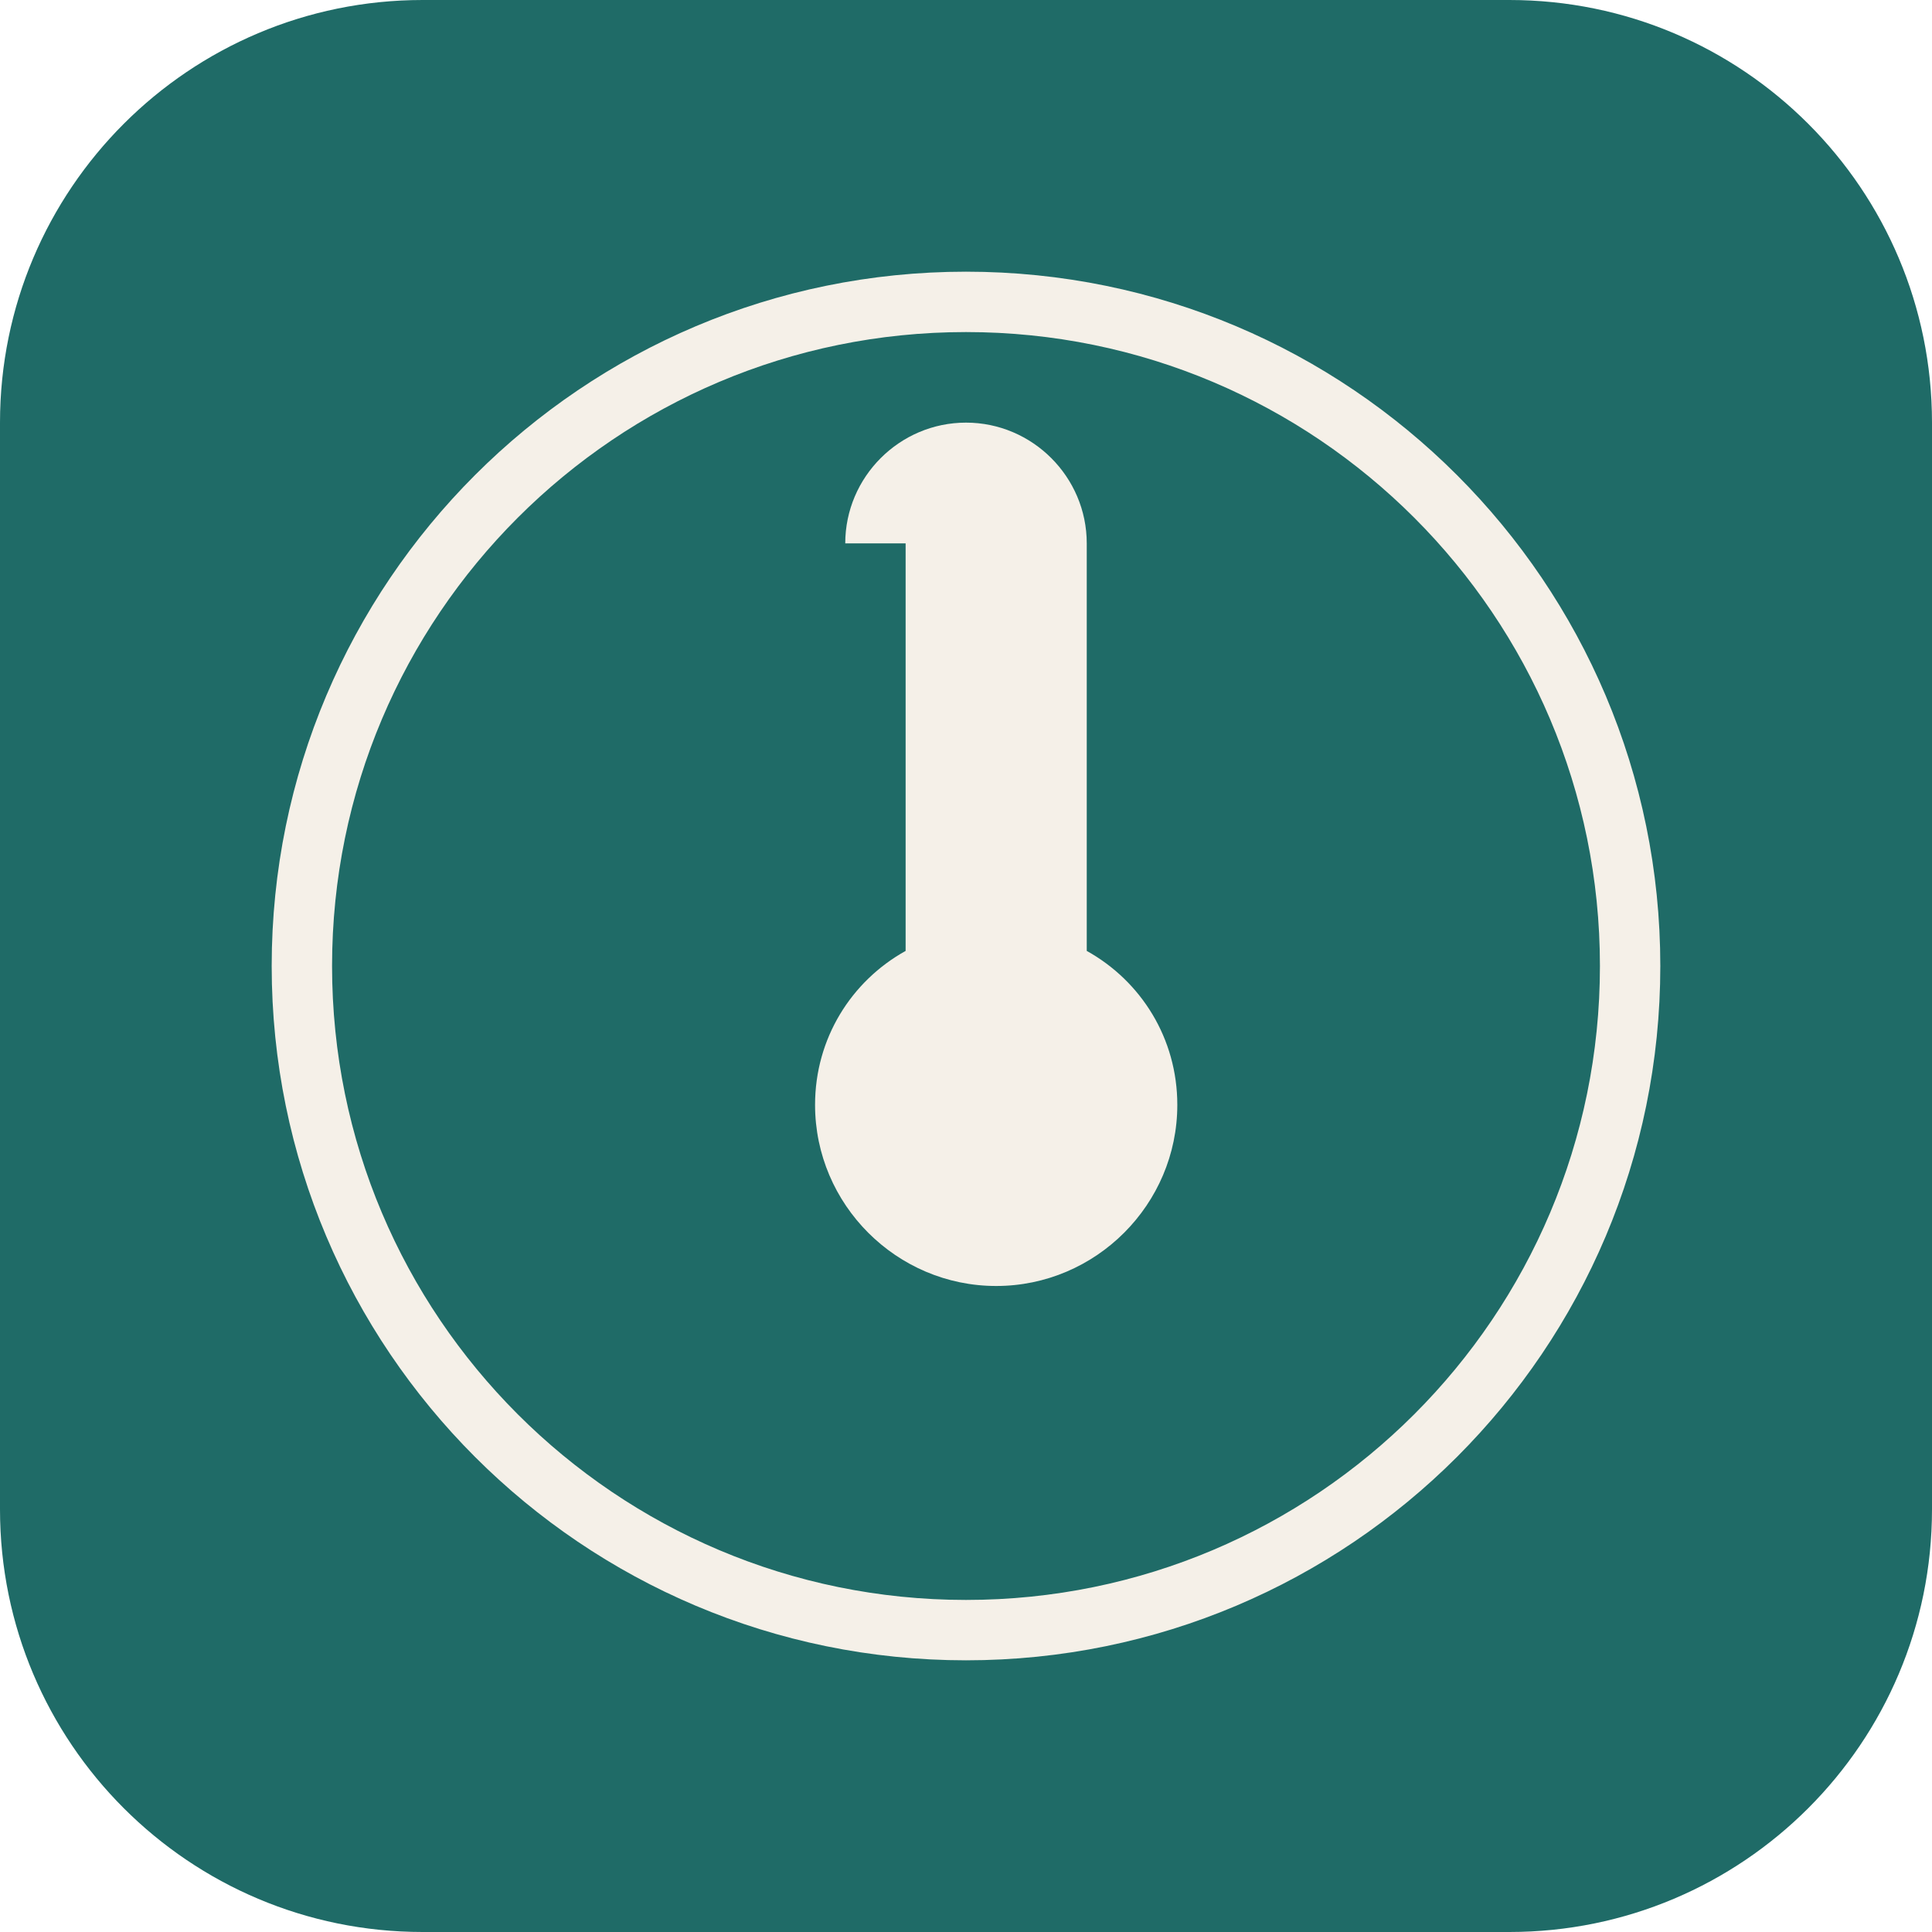
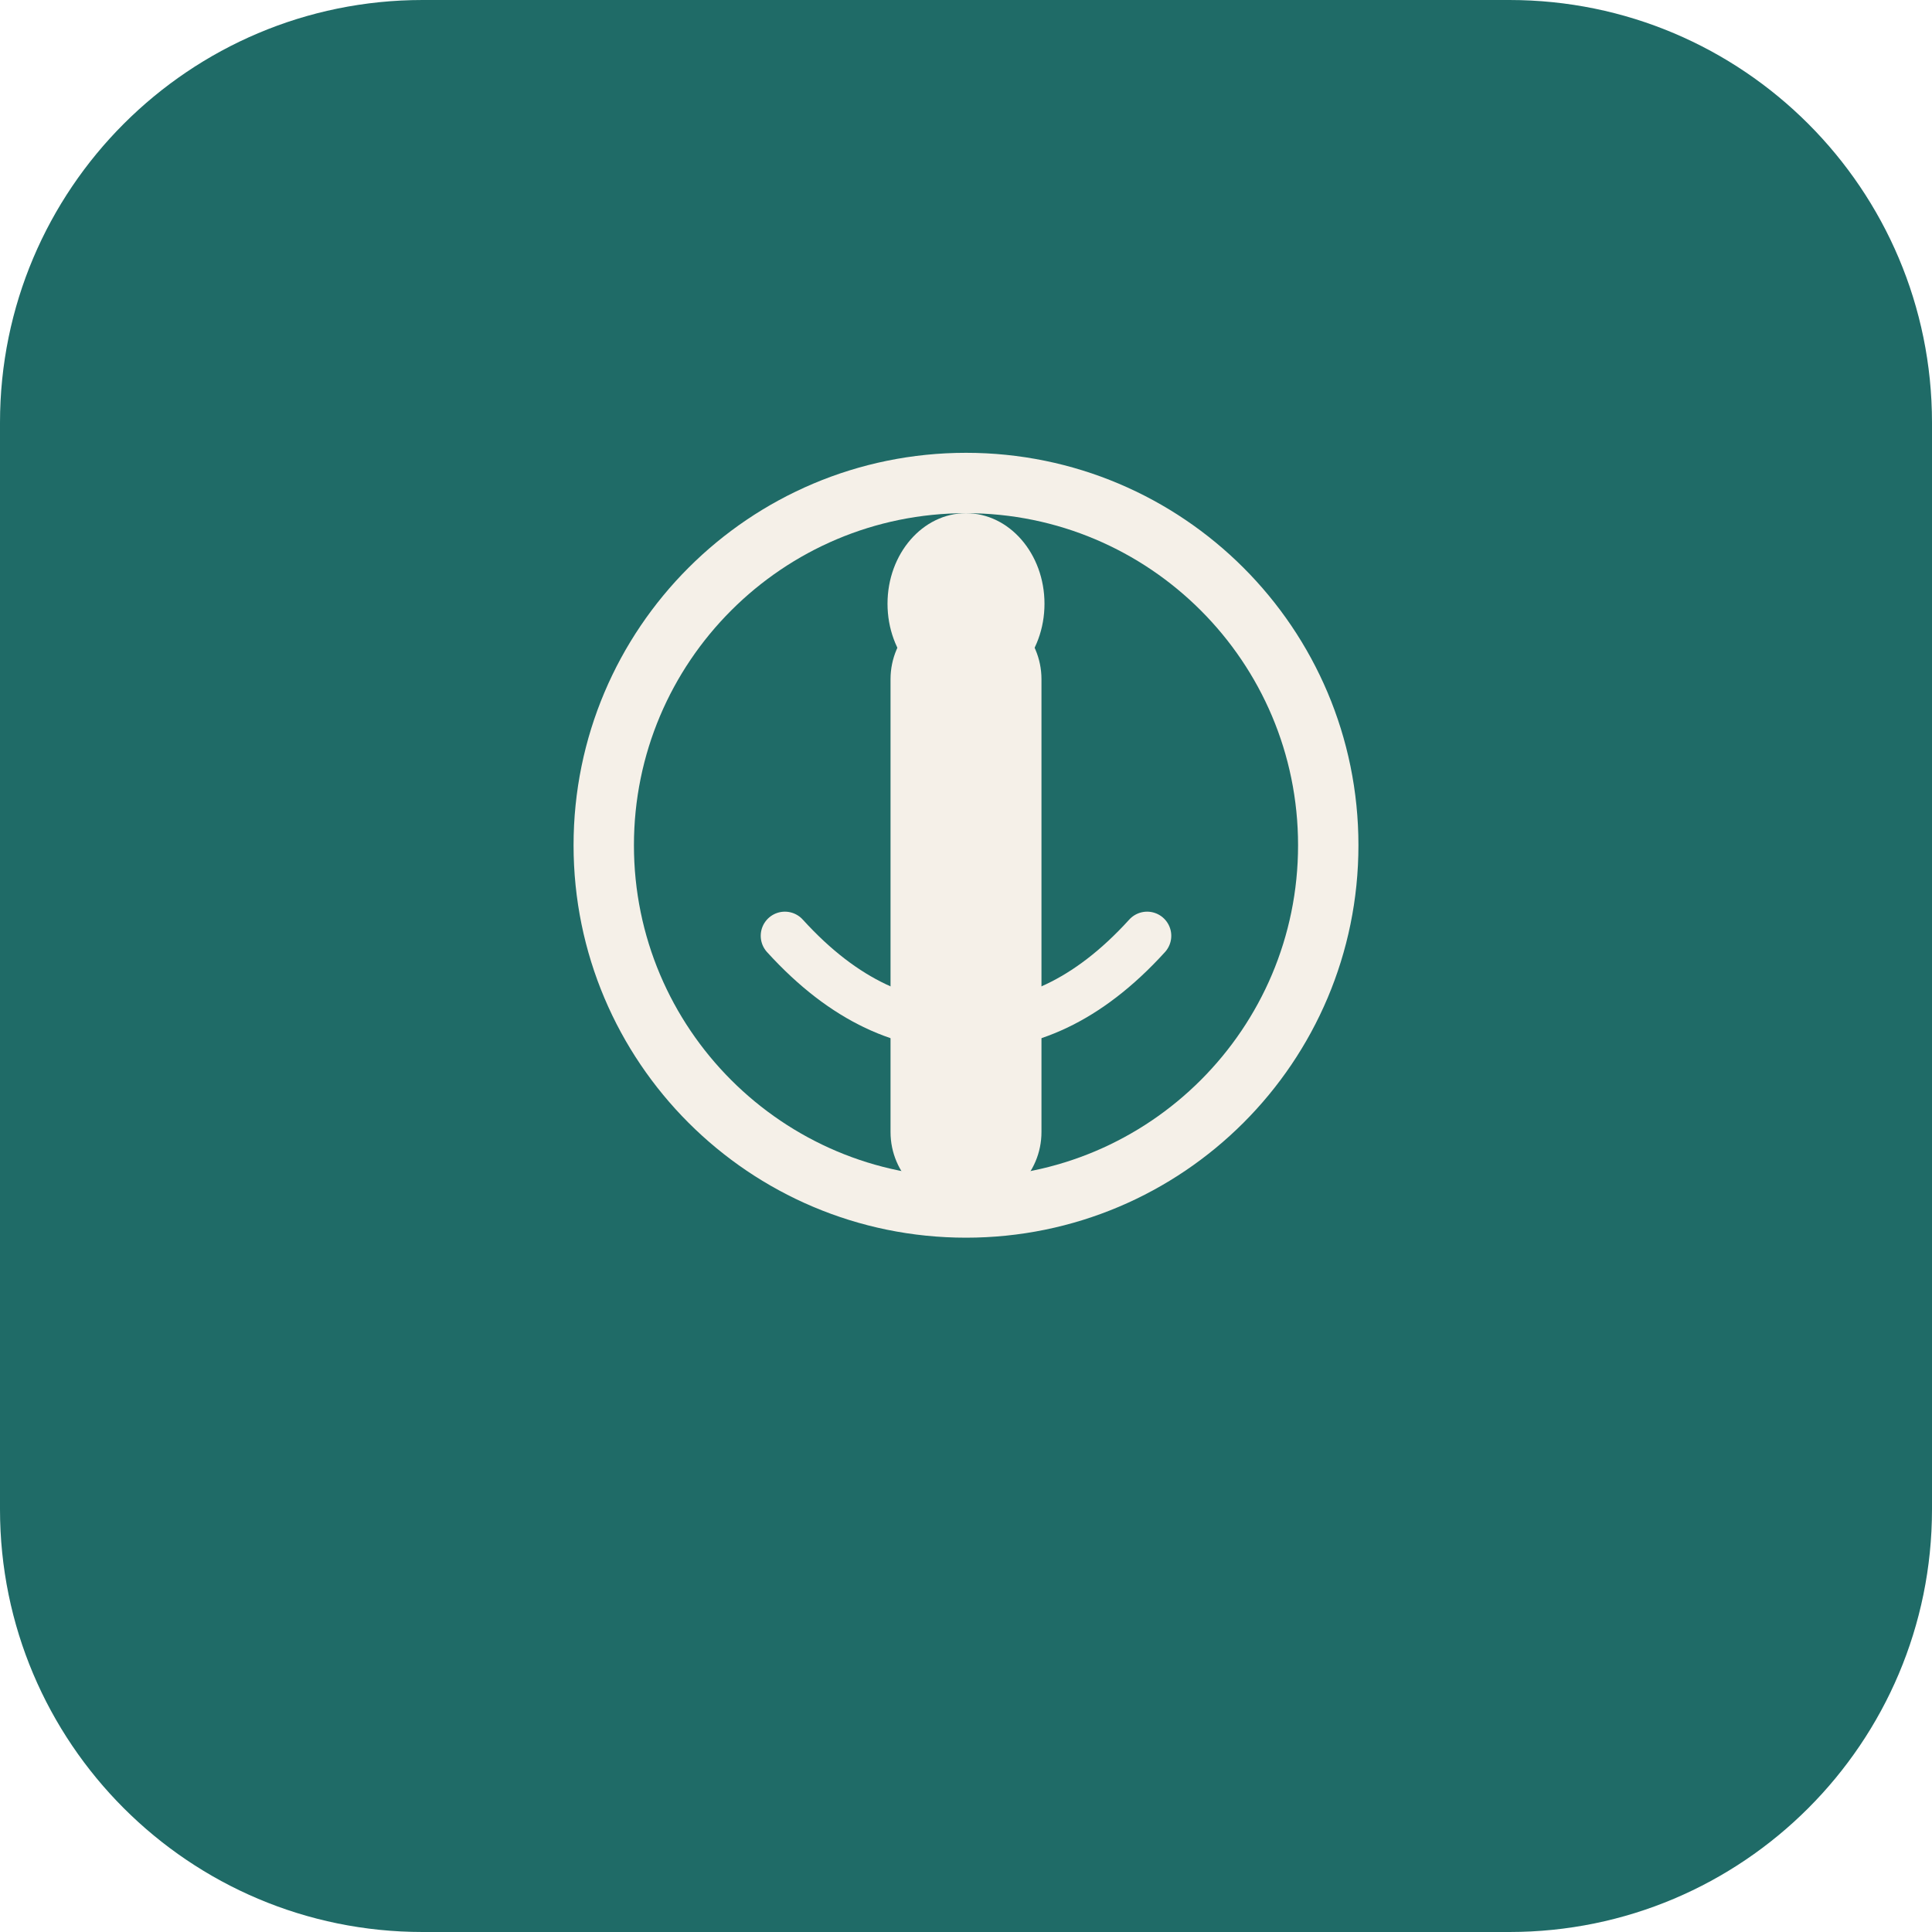
<svg xmlns="http://www.w3.org/2000/svg" viewBox="0 0 64 64" fill="none">
  <rect width="64" height="64" rx="14" fill="#1f6b67" />
-   <circle cx="32" cy="32" r="22" stroke="#f5f0e8" stroke-width="2" fill="none" />
-   <path d="M28 18c0-2.2 1.8-4 4-4s4 1.8 4 4v13.5c1.8 1 3 2.9 3 5.1 0 3.3-2.7 6-6 6s-6-2.7-6-6c0-2.2 1.2-4.1 3-5.1V18z" fill="#f5f0e8" />
+   <circle cx="32" cy="28" r="12" stroke="#f5f0e8" stroke-width="2" />
+   <path d="M26 31c2 2.2 4 3 6 3s4-0.8 6-3" stroke="#f5f0e8" stroke-width="1.6" stroke-linecap="round" />
+   <rect x="29.5" y="20" width="5" height="20" rx="2.5" fill="#f5f0e8" />
+   <ellipse cx="32" cy="20" rx="2.6" ry="3" fill="#f5f0e8" />
</svg>
